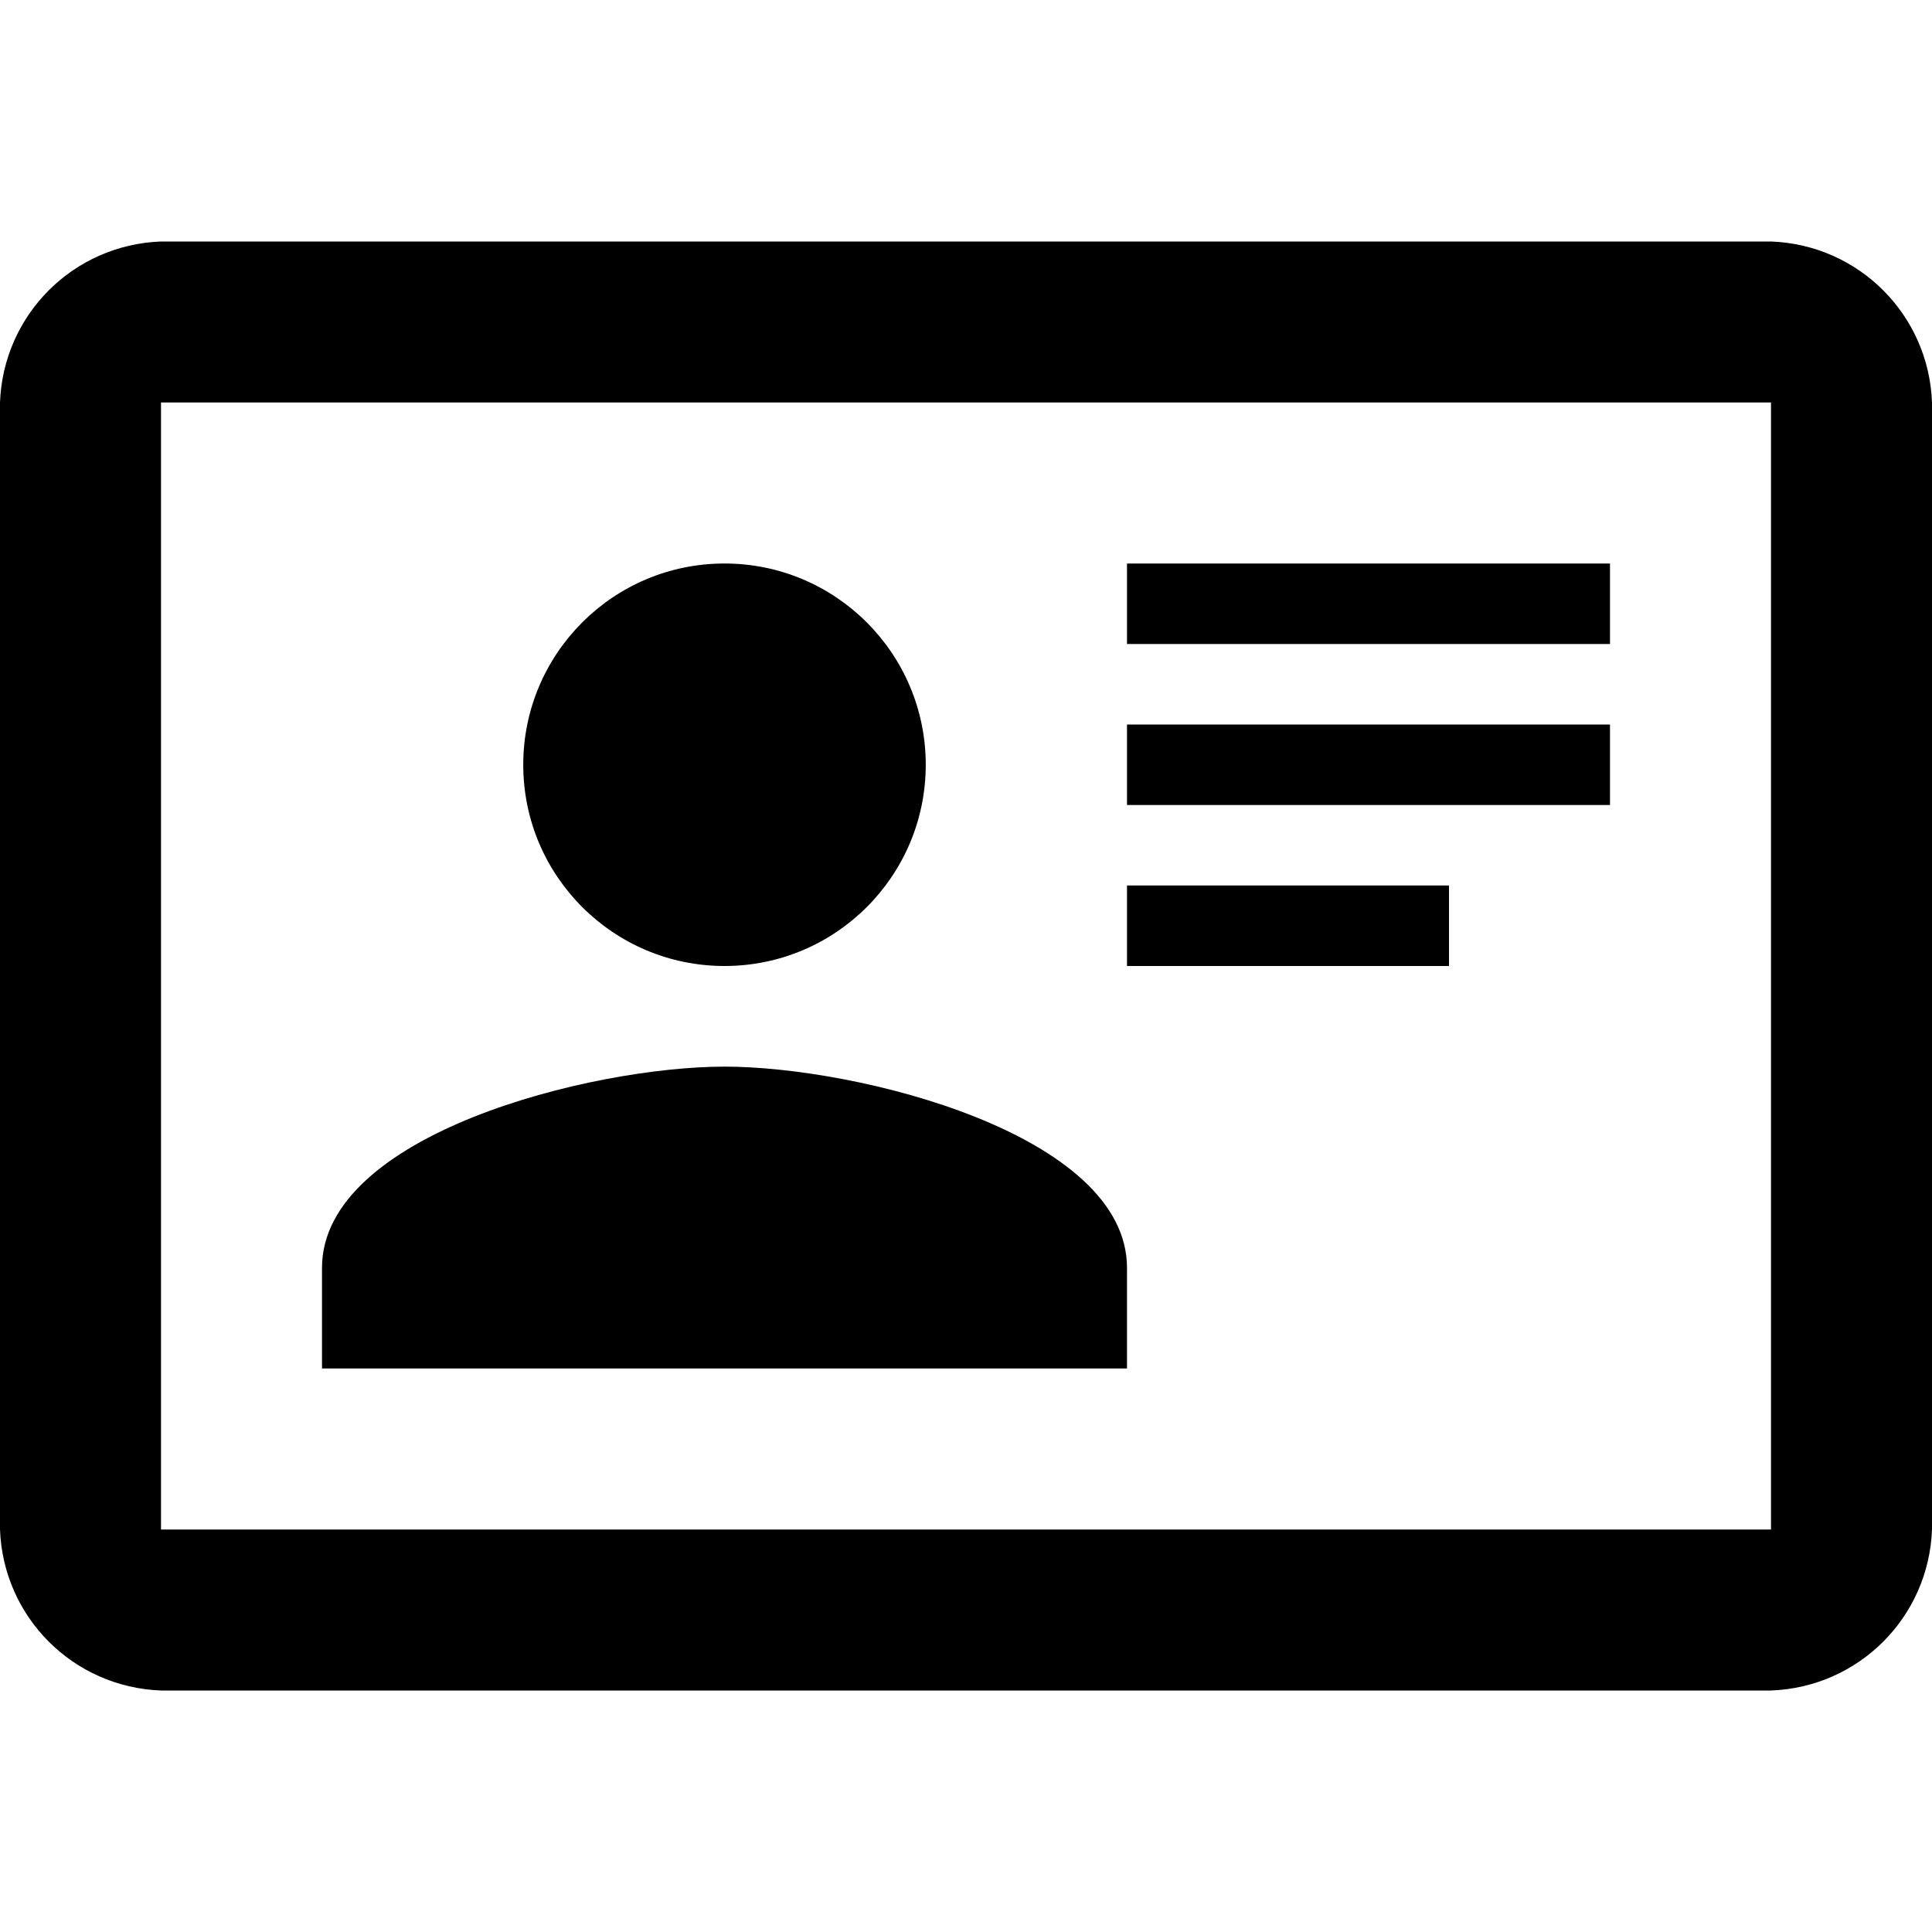
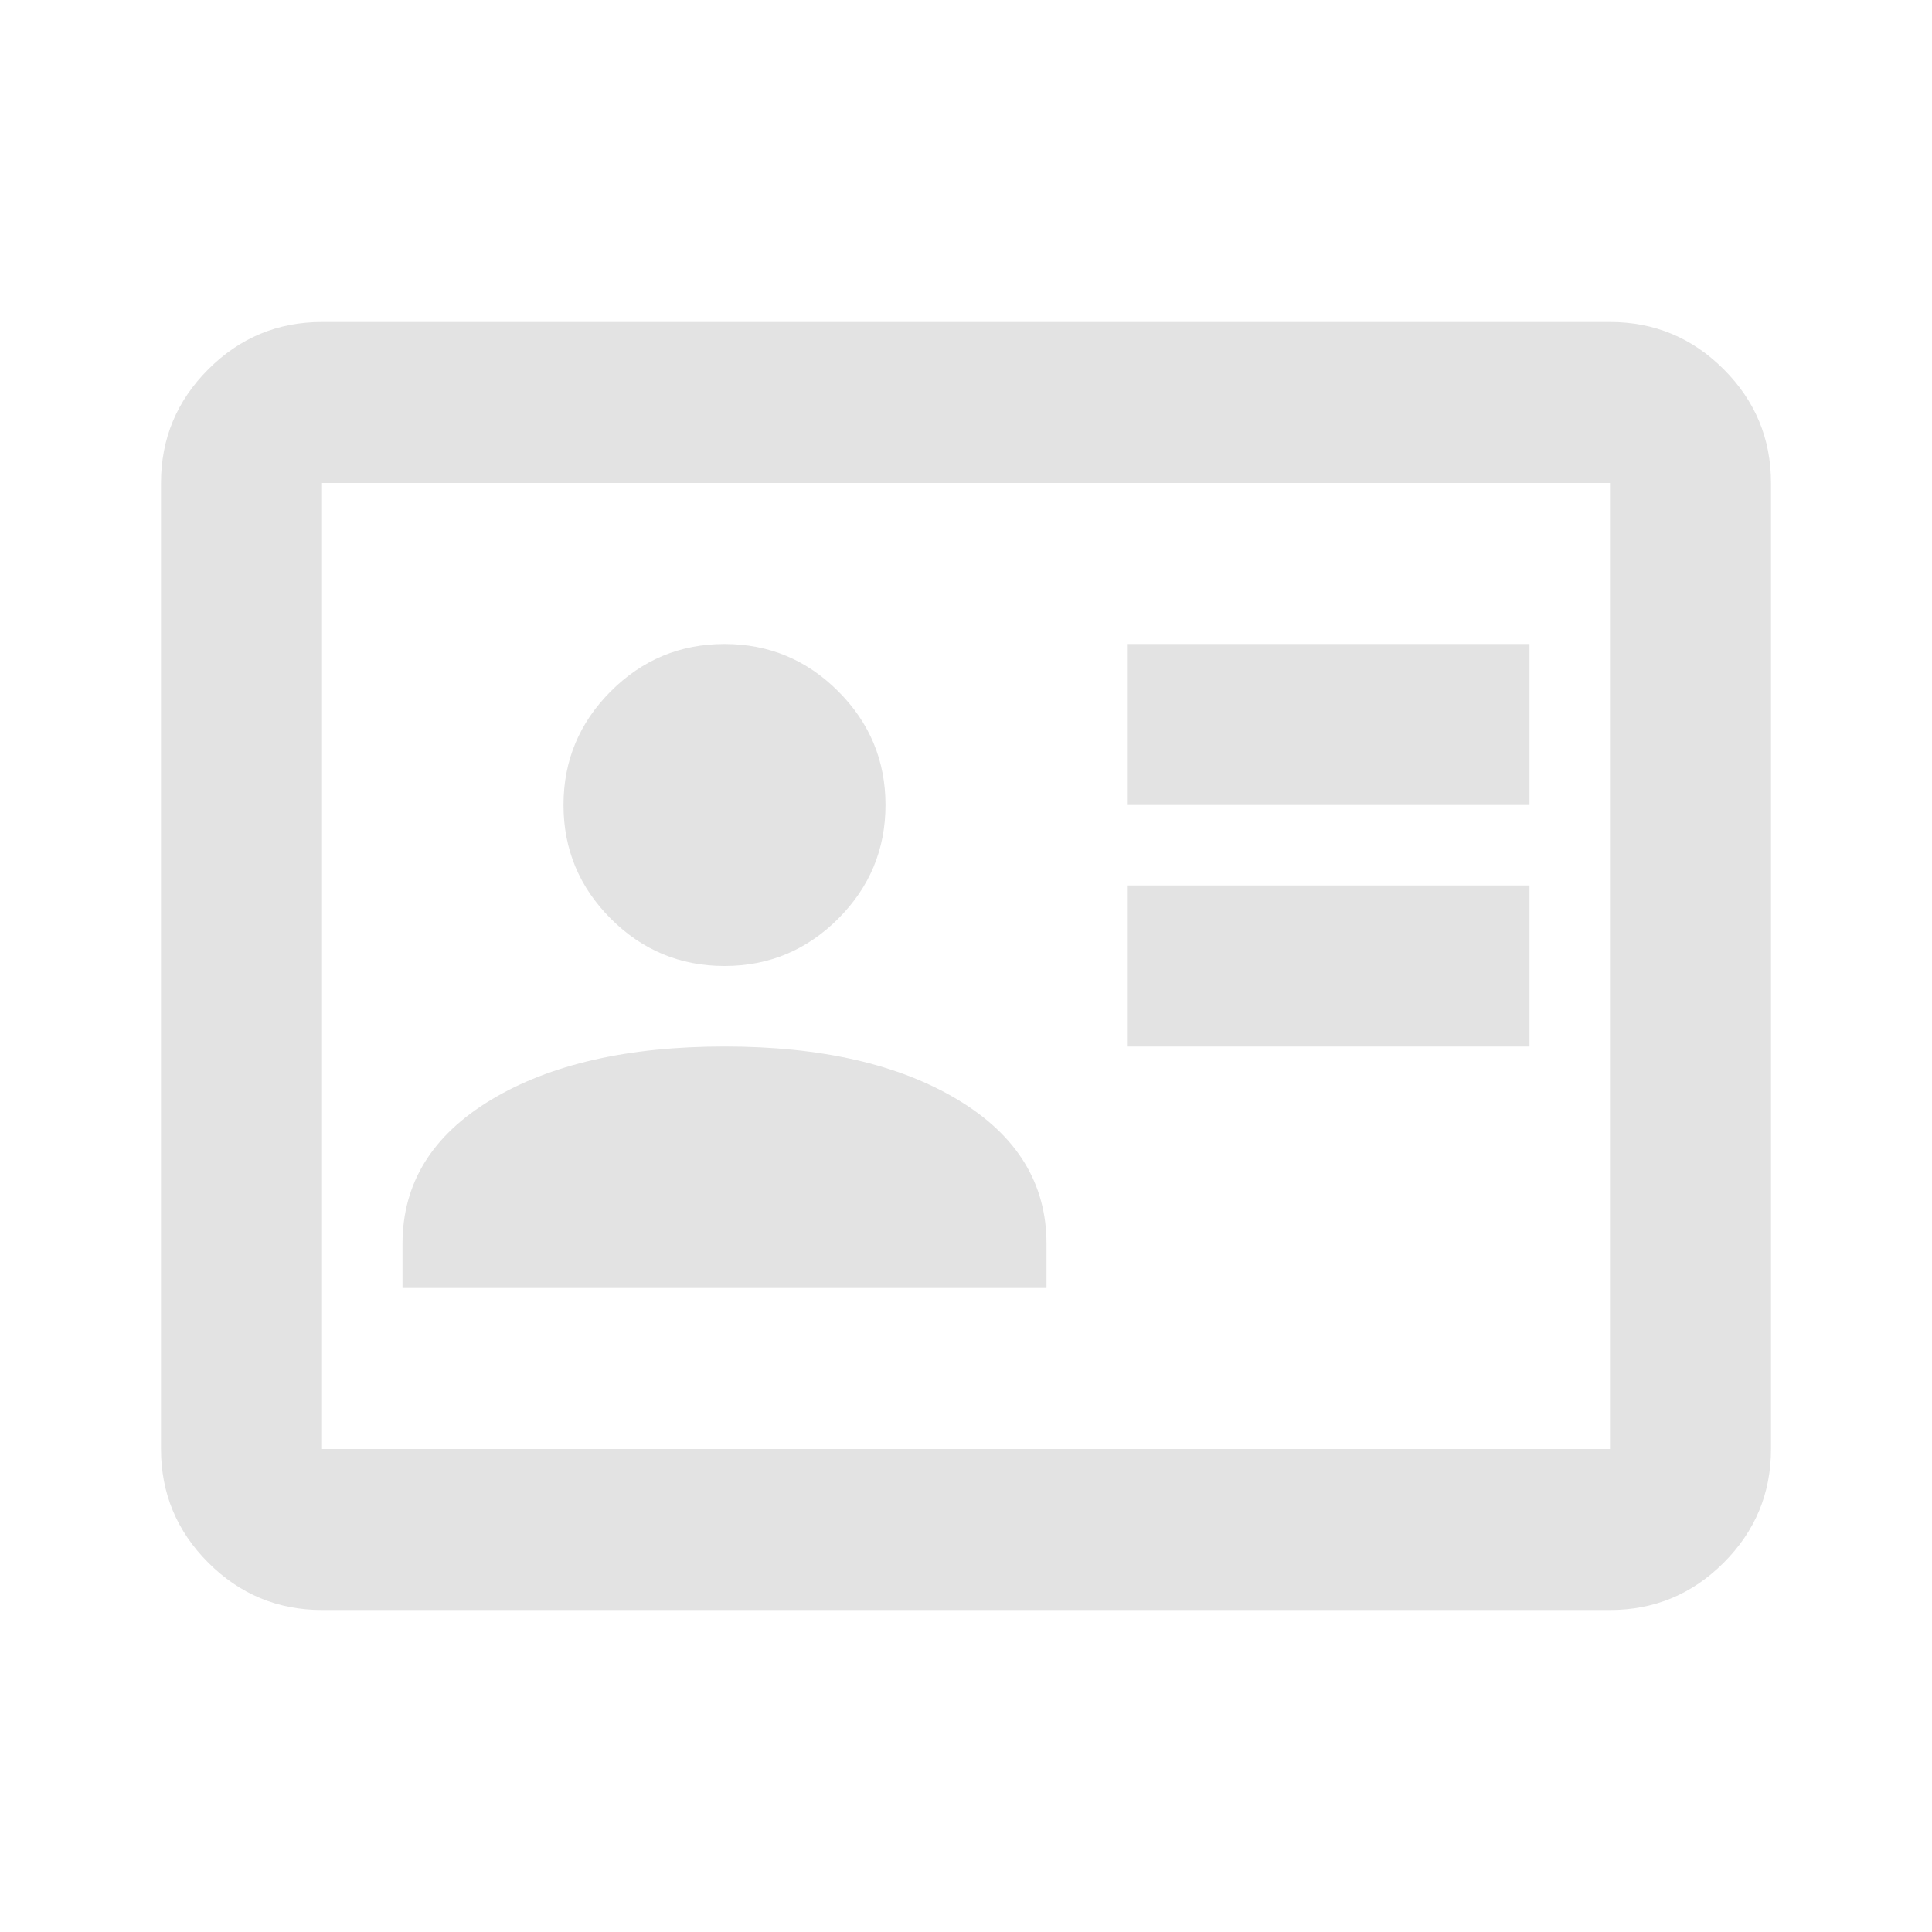
- <svg xmlns="http://www.w3.org/2000/svg" viewBox="0 0 24 24">
-   <path d="M22,3H2C0.91,3.04 0.04,3.91 0,5V19C0.04,20.09 0.91,20.96 2,21H22C23.09,20.96 23.96,20.09 24,19V5C23.96,3.91 23.09,3.04 22,3M22,19H2V5H22V19M14,17V15.75C14,14.09 10.66,13.25 9,13.25C7.34,13.25 4,14.09 4,15.75V17H14M9,7A2.5,2.5 0 0,0 6.5,9.5A2.5,2.5 0 0,0 9,12A2.5,2.5 0 0,0 11.5,9.5A2.5,2.5 0 0,0 9,7M14,7V8H20V7H14M14,9V10H20V9H14M14,11V12H18V11H14" />
+ <svg xmlns="http://www.w3.org/2000/svg" height="24px" viewBox="0 -960 960 960" width="24px" fill="#e3e3e3">
+   <path d="M560-440h200v-80H560v80Zm0-120h200v-80H560v80ZM200-320h320v-22q0-45-44-71.5T360-440q-72 0-116 26.5T200-342v22Zm160-160q33 0 56.5-23.5T440-560q0-33-23.5-56.5T360-640q-33 0-56.5 23.5T280-560q0 33 23.5 56.5T360-480ZM160-160q-33 0-56.5-23.5T80-240v-480q0-33 23.5-56.5T160-800h640q33 0 56.5 23.5T880-720v480q0 33-23.5 56.5T800-160H160Zm0-80h640v-480H160v480Zm0 0v-480 480Z" />
</svg>
